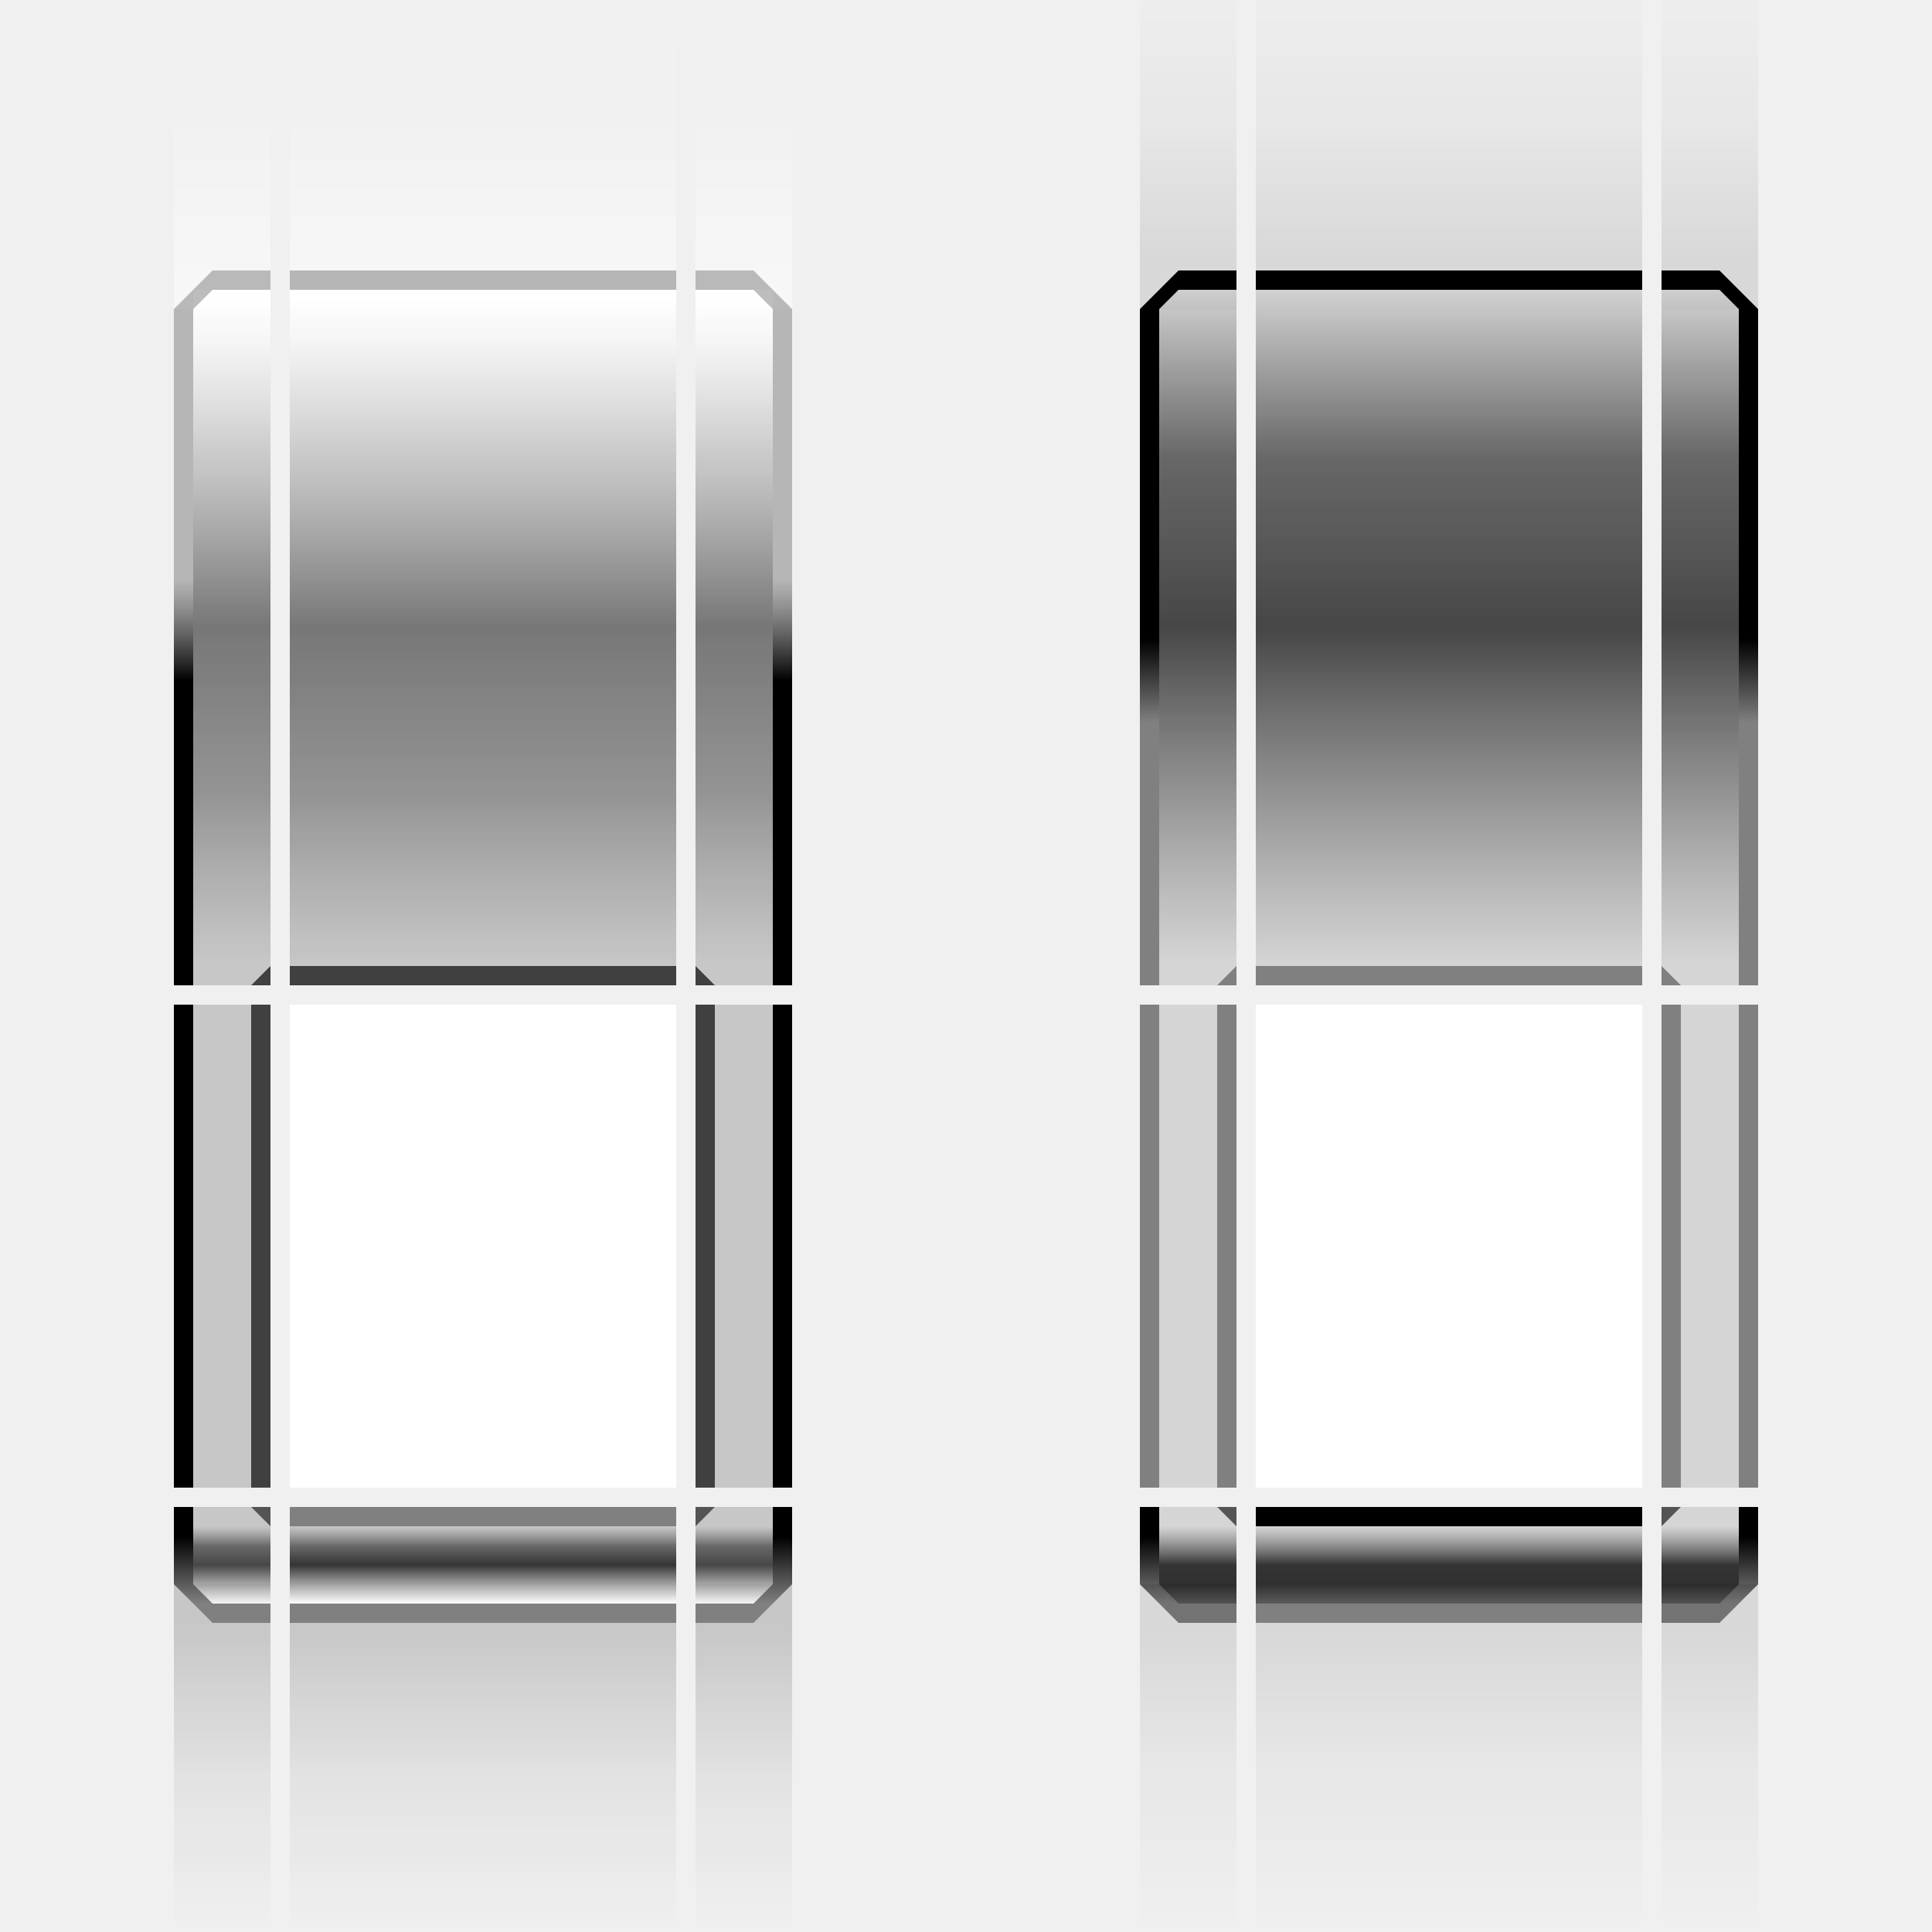
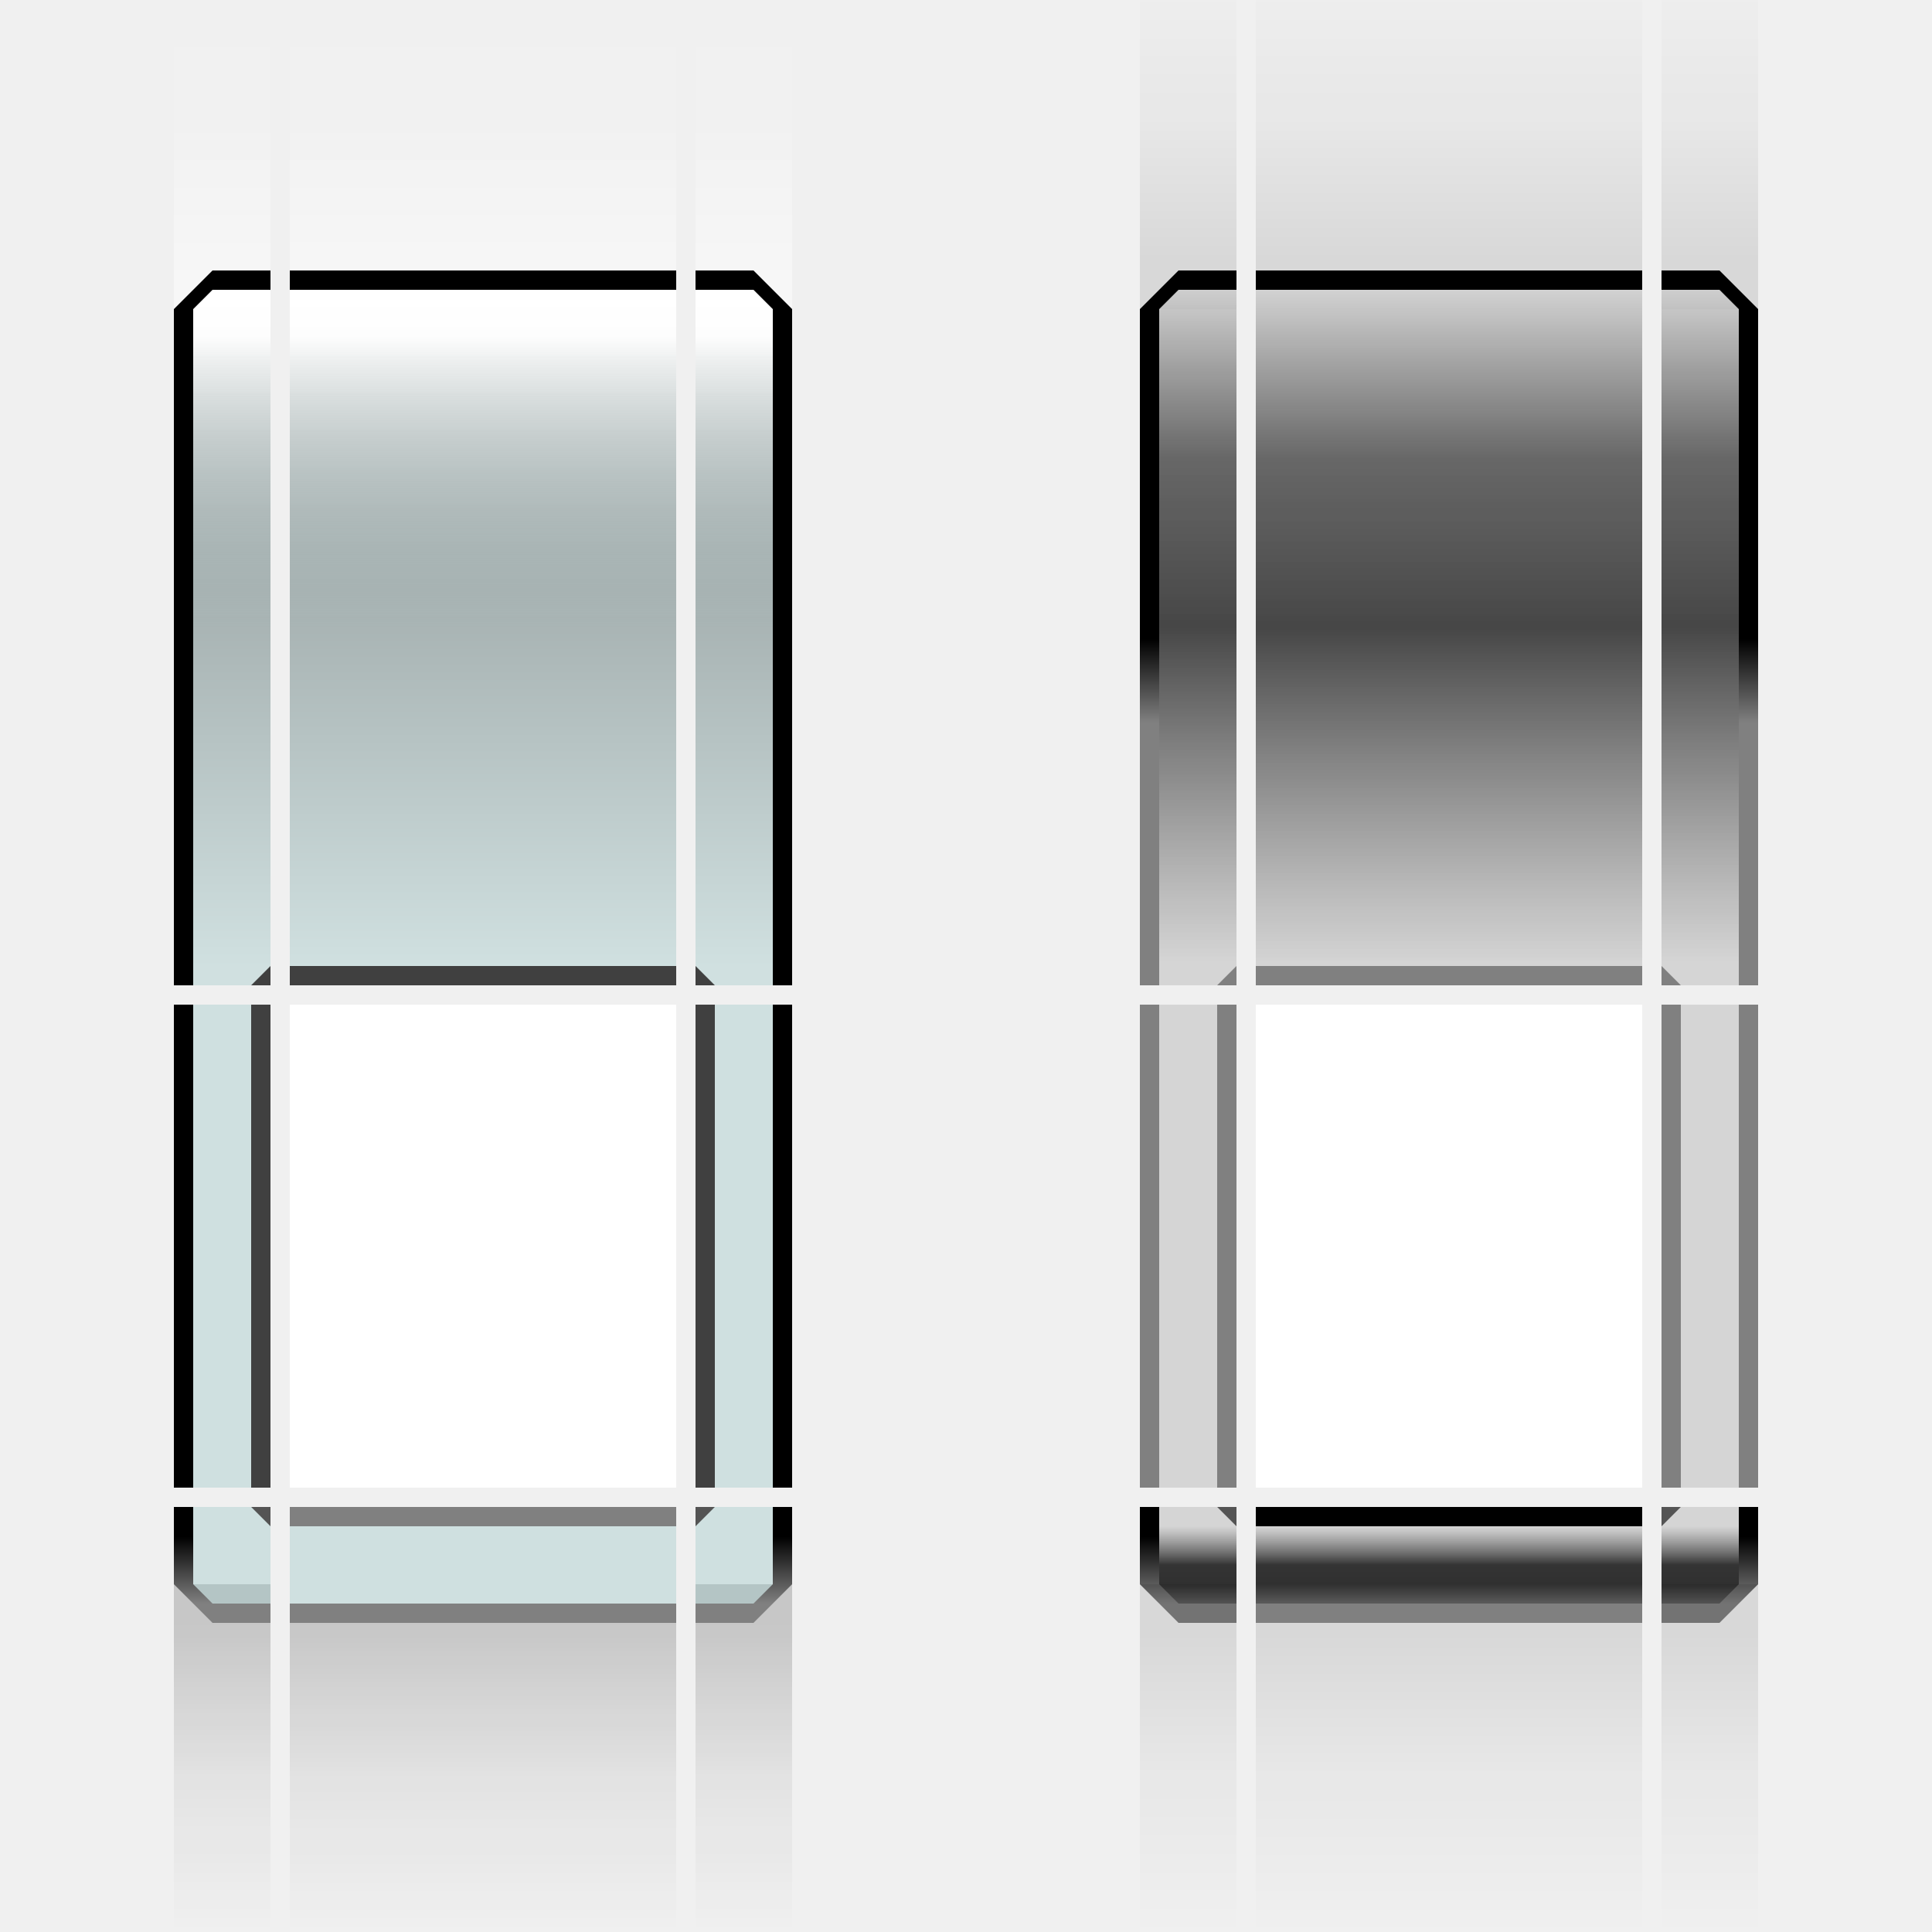
<svg xmlns="http://www.w3.org/2000/svg" xmlns:xlink="http://www.w3.org/1999/xlink" width="100" height="100" viewBox="0 0 100 100" version="1.1" id="svg1">
  <defs id="defs1">
-     <linearGradient id="linearGradient16">
-       <stop style="stop-color:#808080;stop-opacity:0.522;" offset="0" id="stop9" />
-       <stop style="stop-color:#000000;stop-opacity:1;" offset="0.745" id="stop10" />
+     <linearGradient id="linearGradient49">
+       <stop style="stop-color:#ffffff;stop-opacity:1;" offset="0.01" id="stop40" />
+       <stop style="stop-color:#ffffff;stop-opacity:0.867;" offset="0.069" id="stop41" />
+       <stop style="stop-color:#244545;stop-opacity:0.345;" offset="0.5" id="stop42" />
+       <stop style="stop-color:#93c2c2;stop-opacity:0.345;" offset="1" id="stop47" />
    </linearGradient>
    <linearGradient id="linearGradient81">
      <stop style="stop-color:#000000;stop-opacity:0;" offset="0" id="stop79" />
      <stop style="stop-color:#000000;stop-opacity:0.067;" offset="0.5" id="stop80" />
      <stop style="stop-color:#000000;stop-opacity:0.204;" offset="1" id="stop81" />
    </linearGradient>
    <linearGradient id="linearGradient78">
      <stop style="stop-color:#ffffff;stop-opacity:0;" offset="0" id="stop76" />
      <stop style="stop-color:#ffffff;stop-opacity:0.067;" offset="0.5" id="stop77" />
      <stop style="stop-color:#ffffff;stop-opacity:0.51;" offset="1" id="stop78" />
    </linearGradient>
    <linearGradient id="linearGradient75">
      <stop style="stop-color:#ffffff;stop-opacity:0;" offset="0" id="stop73" />
      <stop style="stop-color:#ffffff;stop-opacity:0.067;" offset="0.5" id="stop74" />
      <stop style="stop-color:#ffffff;stop-opacity:0.511;" offset="1" id="stop75" />
    </linearGradient>
    <linearGradient id="linearGradient69">
      <stop style="stop-color:#000000;stop-opacity:0;" offset="0" id="stop67" />
      <stop style="stop-color:#000000;stop-opacity:0.067;" offset="0.5" id="stop68" />
      <stop style="stop-color:#000000;stop-opacity:0.204;" offset="1" id="stop69" />
    </linearGradient>
    <linearGradient id="linearGradient44">
      <stop style="stop-color:#000000;stop-opacity:0;" offset="0" id="stop43" />
      <stop style="stop-color:#000000;stop-opacity:0.067;" offset="0.5" id="stop45" />
      <stop style="stop-color:#000000;stop-opacity:0.204;" offset="1" id="stop44" />
    </linearGradient>
    <linearGradient id="linearGradient1">
      <stop style="stop-color:#000000;stop-opacity:0;" offset="0" id="stop7" />
      <stop style="stop-color:#000000;stop-opacity:0.066;" offset="0.5" id="stop46" />
      <stop style="stop-color:#000000;stop-opacity:0.204;" offset="1" id="stop8" />
    </linearGradient>
    <linearGradient id="linearGradient66">
      <stop style="stop-color:#cccccc;stop-opacity:0.743;" offset="0" id="stop63" />
      <stop style="stop-color:#343434;stop-opacity:0.9;" offset="0.5" id="stop64" />
      <stop style="stop-color:#454545;stop-opacity:0.8;" offset="0.75" id="stop65" />
      <stop style="stop-color:#cccccc;stop-opacity:0.82;" offset="1" id="stop66" />
    </linearGradient>
-     <linearGradient id="linearGradient62">
-       <stop style="stop-color:#ffffff;stop-opacity:0.831;" offset="0" id="stop59" />
-       <stop style="stop-color:#343434;stop-opacity:0.9;" offset="0.5" id="stop60" />
-       <stop style="stop-color:#303030;stop-opacity:0.7;" offset="0.75" id="stop61" />
-       <stop style="stop-color:#5b5b5b;stop-opacity:0.275;" offset="1" id="stop62" />
-     </linearGradient>
-     <linearGradient id="linearGradient58">
-       <stop style="stop-color:#ffffff;stop-opacity:1;" offset="0.013" id="stop55" />
-       <stop style="stop-color:#ffffff;stop-opacity:0.376;" offset="0.075" id="stop2" />
-       <stop style="stop-color:#000000;stop-opacity:0.506;" offset="0.5" id="stop56" />
-       <stop style="stop-color:#303030;stop-opacity:0.478;" offset="0.75" id="stop57" />
-       <stop style="stop-color:#5b5b5b;stop-opacity:0.275;" offset="1" id="stop58" />
-     </linearGradient>
-     <linearGradient id="linearGradient54">
-       <stop style="stop-color:#ffffff;stop-opacity:1;" offset="0.01" id="stop51" />
-       <stop style="stop-color:#ffffff;stop-opacity:0.378;" offset="0.069" id="stop1" />
-       <stop style="stop-color:#000000;stop-opacity:0.505;" offset="0.5" id="stop52" />
-       <stop style="stop-color:#303030;stop-opacity:0.478;" offset="0.75" id="stop53" />
-       <stop style="stop-color:#5b5b5b;stop-opacity:0.273;" offset="1" id="stop54" />
-     </linearGradient>
    <linearGradient id="linearGradient39">
      <stop style="stop-color:#cccccc;stop-opacity:0.74;" offset="0" id="stop36" />
      <stop style="stop-color:#343434;stop-opacity:1;" offset="0.5" id="stop37" />
      <stop style="stop-color:#303030;stop-opacity:1;" offset="0.75" id="stop38" />
      <stop style="stop-color:#5b5b5b;stop-opacity:1;" offset="1" id="stop39" />
    </linearGradient>
    <linearGradient id="linearGradient35">
      <stop style="stop-color:#cccccc;stop-opacity:0.74;" offset="0" id="stop32" />
      <stop style="stop-color:#343434;stop-opacity:1;" offset="0.5" id="stop33" />
      <stop style="stop-color:#303030;stop-opacity:1;" offset="0.75" id="stop34" />
      <stop style="stop-color:#5b5b5b;stop-opacity:1;" offset="1" id="stop35" />
    </linearGradient>
    <linearGradient id="linearGradient31">
      <stop style="stop-color:#cccccc;stop-opacity:0.74;" offset="0" id="stop28" />
      <stop style="stop-color:#343434;stop-opacity:0.9;" offset="0.5" id="stop29" />
      <stop style="stop-color:#454545;stop-opacity:0.8;" offset="0.75" id="stop30" />
      <stop style="stop-color:#cccccc;stop-opacity:0.82;" offset="1" id="stop31" />
    </linearGradient>
    <linearGradient id="linearGradient27">
      <stop style="stop-color:#cccccc;stop-opacity:0.741;" offset="0" id="stop20" />
      <stop style="stop-color:#343434;stop-opacity:0.9;" offset="0.5" id="stop21" />
      <stop style="stop-color:#454545;stop-opacity:0.8;" offset="0.75" id="stop22" />
      <stop style="stop-color:#cccccc;stop-opacity:0.819;" offset="1" id="stop27" />
    </linearGradient>
    <linearGradient id="linearGradient25">
      <stop style="stop-color:#000000;stop-opacity:1;" offset="0.308" id="stop25" />
      <stop style="stop-color:#808080;stop-opacity:1;" offset="1" id="stop26" />
    </linearGradient>
    <linearGradient id="linearGradient23">
      <stop style="stop-color:#808080;stop-opacity:1;" offset="0" id="stop23" />
      <stop style="stop-color:#000000;stop-opacity:1;" offset="0.745" id="stop24" />
    </linearGradient>
-     <linearGradient id="linearGradient3">
-       <stop style="stop-color:#ffffff;stop-opacity:0.831;" offset="0" id="stop3" />
-       <stop style="stop-color:#343434;stop-opacity:1;" offset="0.5" id="stop5" />
-       <stop style="stop-color:#303030;stop-opacity:0.7;" offset="0.75" id="stop6" />
-       <stop style="stop-color:#5b5b5b;stop-opacity:0.275;" offset="1" id="stop4" />
-     </linearGradient>
-     <linearGradient xlink:href="#linearGradient54" id="linearGradient4" x1="60" y1="14" x2="80" y2="14" gradientUnits="userSpaceOnUse" gradientTransform="matrix(1.75,0,0,0.7692307,-85.99998,-70.76923)" />
-     <linearGradient xlink:href="#linearGradient58" id="linearGradient6" gradientUnits="userSpaceOnUse" gradientTransform="matrix(1.8,0,0,0.7692309,-93.99997,-55.76925)" x1="60" y1="14" x2="79.355" y2="14" />
-     <linearGradient xlink:href="#linearGradient62" id="linearGradient10" gradientUnits="userSpaceOnUse" gradientTransform="matrix(0.25,0,0,0.7692309,-13,-55.76925)" x1="60" y1="14" x2="76" y2="14" />
-     <linearGradient xlink:href="#linearGradient3" id="linearGradient11" gradientUnits="userSpaceOnUse" gradientTransform="matrix(0.2,0,0,0.7692307,-31,-75.76923)" x1="60" y1="14" x2="80" y2="14" />
-     <linearGradient xlink:href="#linearGradient16" id="linearGradient24" x1="82.5" y1="11" x2="82.5" y2="16" gradientUnits="userSpaceOnUse" gradientTransform="matrix(1,0,0,1.4,-24.99998,13.6)" />
+     <linearGradient xlink:href="#linearGradient49" id="linearGradient4" x1="60" y1="14" x2="80" y2="14" gradientUnits="userSpaceOnUse" gradientTransform="matrix(1.75,0,0,0.7692307,-85.99998,-70.76923)" />
    <linearGradient xlink:href="#linearGradient25" id="linearGradient26" x1="82.5" y1="27" x2="82.5" y2="22" gradientUnits="userSpaceOnUse" gradientTransform="translate(-24.99998,-20)" />
    <linearGradient xlink:href="#linearGradient35" id="linearGradient8" gradientUnits="userSpaceOnUse" gradientTransform="matrix(0.25,0,0,0.7692309,-21.99999,-105.7692)" x1="64" y1="14" x2="80" y2="14" />
    <linearGradient xlink:href="#linearGradient25" id="linearGradient9" gradientUnits="userSpaceOnUse" x1="82.5" y1="27" x2="82.5" y2="22" gradientTransform="translate(25,-20)" />
    <linearGradient xlink:href="#linearGradient31" id="linearGradient12" gradientUnits="userSpaceOnUse" gradientTransform="matrix(1.8,0,0,0.7692309,-158,-105.7692)" x1="60.645" y1="14" x2="80" y2="14" />
    <linearGradient xlink:href="#linearGradient23" id="linearGradient13" gradientUnits="userSpaceOnUse" x1="82.5" y1="11" x2="82.5" y2="16" gradientTransform="matrix(1,0,0,-1.16,25,49.16)" />
    <linearGradient xlink:href="#linearGradient39" id="linearGradient14" gradientUnits="userSpaceOnUse" gradientTransform="matrix(0.2,0,0,0.7692307,3.000003,-85.76923)" x1="60" y1="14" x2="80" y2="14" />
    <linearGradient xlink:href="#linearGradient66" id="linearGradient15" gradientUnits="userSpaceOnUse" gradientTransform="matrix(1.75,0,0,0.7692307,-159,-80.76923)" x1="60" y1="14" x2="80" y2="14" />
    <linearGradient xlink:href="#linearGradient27" id="linearGradient41" gradientUnits="userSpaceOnUse" gradientTransform="matrix(1.75,0,0,0.7692307,-140,-75.76923)" x1="60" y1="14" x2="80" y2="14" />
    <linearGradient xlink:href="#linearGradient44" id="linearGradient17" gradientUnits="userSpaceOnUse" x1="65" y1="14" x2="65" y2="23" gradientTransform="matrix(1,0,0,1.777778,1.247953e-5,-60.88889)" />
    <linearGradient xlink:href="#linearGradient1" id="linearGradient18" gradientUnits="userSpaceOnUse" gradientTransform="matrix(1.249999,0,0,2,-33.74994,-43)" x1="65" y1="14" x2="65" y2="22" />
    <linearGradient xlink:href="#linearGradient44" id="linearGradient46" gradientUnits="userSpaceOnUse" gradientTransform="matrix(1,0,0,1.777778,10.00001,-60.88889)" x1="65" y1="14" x2="65" y2="23" />
    <linearGradient xlink:href="#linearGradient1" id="linearGradient47" gradientUnits="userSpaceOnUse" gradientTransform="matrix(1.25,0,0,2,16.25001,-43)" x1="65" y1="14" x2="65" y2="22" />
    <linearGradient xlink:href="#linearGradient75" id="linearGradient48" gradientUnits="userSpaceOnUse" gradientTransform="matrix(1,0,0,1.777778,-4.999988,-22.88889)" x1="65" y1="14" x2="65" y2="23" />
    <linearGradient xlink:href="#linearGradient78" id="linearGradient70" gradientUnits="userSpaceOnUse" gradientTransform="matrix(1.25,0,0,2,-33.74995,-31)" x1="65" y1="14" x2="65" y2="22" />
    <linearGradient xlink:href="#linearGradient81" id="linearGradient71" gradientUnits="userSpaceOnUse" gradientTransform="matrix(1,0,0,1.777778,5.000018,-22.88889)" x1="65" y1="14" x2="65" y2="23" />
    <linearGradient xlink:href="#linearGradient69" id="linearGradient73" gradientUnits="userSpaceOnUse" gradientTransform="matrix(1.25,0,0,2,16.25003,-31)" x1="65" y1="14" x2="65" y2="22" />
-     <linearGradient xlink:href="#linearGradient54" id="linearGradient2" gradientUnits="userSpaceOnUse" gradientTransform="matrix(1.75,0,0,0.7692307,-81.66665,-70.76924)" x1="46.667" y1="7.5" x2="66.667" y2="7.5" />
+     <linearGradient xlink:href="#linearGradient49" id="linearGradient50" gradientUnits="userSpaceOnUse" gradientTransform="matrix(1.75,0,0,0.7692307,-85.99998,-70.76923)" x1="57.143" y1="33.5" x2="77.143" y2="33.5" />
+     <linearGradient xlink:href="#linearGradient49" id="linearGradient51" gradientUnits="userSpaceOnUse" gradientTransform="matrix(1.75,0,0,0.7692307,-85.99998,-70.76923)" x1="49.143" y1="7.5" x2="69.143" y2="7.5" />
  </defs>
  <g id="layer2" transform="translate(-40,5)">
    <g id="decoration-bottomright" transform="matrix(0.2000001,0,0,-1,68.99999,80)" style="stroke-width:2.236">
      <rect style="opacity:0.851;fill:url(#linearGradient18);stroke:#ffffff;stroke-width:0;stroke-opacity:0.358" id="rect1-5-7" width="25" height="18" x="35" y="-15" />
      <rect style="fill:#808080;fill-opacity:1;stroke-width:7.773;-inkscape-stroke:none" id="rect2-9-9" width="15" height="1" x="35" y="1" />
-       <rect style="fill:url(#linearGradient10);stroke-width:2.056;-inkscape-stroke:none" id="rect1-1-2" width="5" height="20" x="2" y="-55" transform="rotate(90)" />
+       <rect style="fill:#93c2c2;stroke-width:2.056;-inkscape-stroke:none;fill-opacity:0.345" id="rect1-1-2" width="5" height="20" x="2" y="-55" transform="rotate(90)" />
      <path id="rect3-2-3-0" style="fill:url(#linearGradient26);stroke-width:7.773" d="m 50,1 10,2 4e-6,4 H 55 V 3 L 50,2 Z" />
      <path id="rect3-2-3-0-3" style="fill:#545454;stroke-width:7.773" d="m 35,6 v 0 l 5,1 h -5 z" />
    </g>
    <g id="decoration-topright" transform="matrix(0.2000001,0,0,1,68.99999,-4)" style="stroke-width:2.236">
-       <rect style="fill:url(#linearGradient6);stroke-width:2.216;-inkscape-stroke:none" id="rect12" width="36" height="20" x="14" y="-55" transform="rotate(90)" />
+       <rect style="fill:url(#linearGradient50);stroke-width:2.221;-inkscape-stroke:none;font-variation-settings:normal;opacity:1;vector-effect:none;fill-opacity:1;stroke-linecap:butt;stroke-linejoin:miter;stroke-miterlimit:4;stroke-dasharray:none;stroke-dashoffset:0;stroke-opacity:1;stop-color:#000000;stop-opacity:1" id="rect12" width="36" height="20" x="14" y="-55" transform="rotate(90)" />
      <rect style="opacity:0.851;fill:url(#linearGradient70);stroke:#ffffff;stroke-width:0;stroke-opacity:0.358" id="rect1-5-4-6" width="25" height="18" x="35" y="-3" />
-       <rect style="fill:url(#linearGradient24);fill-opacity:1;stroke-width:8.395;-inkscape-stroke:none" id="rect13" width="5" height="35" x="55" y="15" ry="0" />
-       <path id="rect11" style="fill:#808080;fill-opacity:0.522;stroke-width:7.773" d="m 35,13 h 15 l 10,2 H 55 L 50,14 H 35 Z" />
+       <rect style="fill:#000000;fill-opacity:1;stroke-width:8.395;-inkscape-stroke:none" id="rect13" width="5" height="35" x="55" y="15" ry="0" />
+       <path id="rect11" style="fill:#000000;fill-opacity:1;stroke-width:7.773" d="m 35,13 h 15 l 10,2 H 55 L 50,14 H 35 Z" />
      <path id="rect14" style="fill:#404040;stroke-width:7.773" d="m 35,49 h -6e-6 l 5,1 h -5 z" />
    </g>
    <g id="decoration-right" transform="matrix(0.2000001,0,0,1,68.99999,27)" style="stroke-width:2.236">
-       <rect style="fill:#5b5b5b;fill-opacity:0.275;stroke-width:2.056;-inkscape-stroke:none" id="rect15" width="25" height="20" x="20" y="-55" transform="rotate(90)" />
+       <rect style="fill:#93c2c2;fill-opacity:0.345;stroke-width:2.056;-inkscape-stroke:none" id="rect15" width="25" height="20" x="20" y="-55" transform="rotate(90)" />
      <rect style="fill:#000000;fill-opacity:1;stroke-width:7.773;-inkscape-stroke:none" id="rect16" width="5" height="25" x="55" y="20" />
      <rect style="fill:#404040;fill-opacity:1;stroke-width:7.773;-inkscape-stroke:none" id="rect17" width="5" height="25" x="35" y="20" />
    </g>
    <g id="decoration-bottom" transform="matrix(1,0,0,-1,1.5497208e-6,59)">
      <rect style="fill:#808080;fill-opacity:1;stroke-width:3.476;-inkscape-stroke:none" id="rect21" width="20" height="1" x="55" y="-20" />
-       <rect style="fill:url(#linearGradient11);stroke-width:0.92;-inkscape-stroke:none" id="rect22" width="4" height="20" x="-19" y="-75" transform="rotate(90)" />
+       <rect style="fill:#93c2c2;stroke-width:0.92;-inkscape-stroke:none;fill-opacity:0.345" id="rect22" width="4" height="20" x="-19" y="-75" transform="rotate(90)" />
      <rect style="fill:#808080;fill-opacity:1;stroke-width:3.476;-inkscape-stroke:none" id="rect23" width="20" height="1" x="55" y="-15" />
      <rect style="opacity:0.851;fill:url(#linearGradient17);stroke:#ffffff;stroke-width:0;stroke-opacity:0.358" id="rect1-5" width="20" height="16" x="55" y="-36" />
    </g>
    <use x="0" y="0" xlink:href="#decoration-bottomright" id="decoration-bottomleft" transform="matrix(-1,0,0,1,130,0)" />
    <use x="0" y="0" xlink:href="#decoration-topright" id="decoration-topleft" transform="matrix(-1,0,0,1,130,0)" />
    <use x="0" y="0" xlink:href="#decoration-right" id="decoration-left" transform="matrix(-1,0,0,1,130,0)" />
    <rect style="fill:#ffffff;fill-opacity:1;stroke-width:3.476;-inkscape-stroke:none" id="decoration-center" width="20" height="25" x="55" y="47" />
    <g id="decoration-top" transform="translate(4.999998,-9)">
      <rect style="opacity:0.851;fill:url(#linearGradient48);stroke:#ffffff;stroke-width:0;stroke-opacity:0.358" id="rect1-5-4" width="20" height="16" x="50" y="2" />
-       <rect style="fill:#808080;fill-opacity:0.522;stroke-width:3.476;-inkscape-stroke:none" id="rect18" width="20" height="1" x="50" y="18" />
-       <rect style="fill:url(#linearGradient4);stroke-width:0.993;-inkscape-stroke:none" id="rect19" width="35" height="20" x="19" y="-70" transform="rotate(90)" />
+       <rect style="fill:#000000;fill-opacity:1;stroke-width:3.476;-inkscape-stroke:none" id="rect18" width="20" height="1" x="50" y="18" />
+       <path id="rect19" style="fill:url(#linearGradient4);stroke-width:0.993" transform="rotate(90)" d="m 19,-70 h 35 v 20 H 19 Z" />
      <rect style="fill:#404040;fill-opacity:1;stroke-width:3.476;-inkscape-stroke:none" id="rect20" width="20" height="1" x="50" y="54" />
    </g>
    <g id="decoration-maximized-center" transform="translate(4.999995,-45)">
-       <rect style="fill:#808080;fill-opacity:0.522;stroke-width:3.476;-inkscape-stroke:none" id="rect18-7" width="20" height="1" x="55" y="-1" />
-       <rect style="font-variation-settings:normal;opacity:1;vector-effect:none;fill:url(#linearGradient2);fill-opacity:1;stroke-width:0.993;stroke-linecap:butt;stroke-linejoin:miter;stroke-miterlimit:4;stroke-dasharray:none;stroke-dashoffset:0;stroke-opacity:1;-inkscape-stroke:none;stop-color:#000000;stop-opacity:1" id="rect19-6" width="35" height="20" x="-1.7763568e-15" y="-75" transform="rotate(90)" />
-       <rect style="fill:#404040;fill-opacity:1;stroke-width:3.476;-inkscape-stroke:none" id="rect20-7" width="20" height="1" x="55" y="35" />
+       <rect style="fill:#000000;fill-opacity:1;stroke-width:3.476;-inkscape-stroke:none" id="rect18-7" width="20" height="1" x="55" y="-1" />
+       <rect style="font-variation-settings:normal;opacity:1;vector-effect:none;fill:url(#linearGradient51);fill-opacity:1;stroke-width:0.993;stroke-linecap:butt;stroke-linejoin:miter;stroke-miterlimit:4;stroke-dasharray:none;stroke-dashoffset:0;stroke-opacity:1;-inkscape-stroke:none;stop-color:#000000;stop-opacity:1" id="rect19-6" width="35" height="20" x="-1.7763568e-15" y="-75" transform="rotate(90)" />
+       <rect style="fill:#000000;fill-opacity:1;stroke-width:3.476;-inkscape-stroke:none" id="rect20-7" width="20" height="1" x="55" y="35" />
    </g>
    <g id="decoration-inactive-bottomright" transform="matrix(0.2000001,0,0,-1,109,80)" style="stroke-width:2.236">
      <rect style="fill:#808080;fill-opacity:1;stroke-width:7.773;-inkscape-stroke:none" id="rect2-9-9-6" width="15" height="1" x="85" y="1" />
      <rect style="fill:url(#linearGradient8);stroke-width:2.056;-inkscape-stroke:none" id="rect1-1-2-4" width="5" height="20" x="-7" y="-105" transform="matrix(0,-1,-1,0,0,0)" />
      <path id="rect3-2-3-0-9" style="fill:url(#linearGradient9);stroke-width:7.773" d="m 100,1 10,2 1e-5,4 h -5 l 0,-4 -5,-1 z" />
      <rect style="opacity:0.5;fill:url(#linearGradient47);stroke:#ffffff;stroke-width:0;stroke-opacity:0.358" id="rect1-5-7-6" width="25" height="18" x="85" y="-15" />
      <path id="rect3-2-3-0-3-5" style="fill:#545454;stroke-width:7.773" d="m 85,6 h -4e-6 l 5,1 h -5 z" />
    </g>
    <g id="decoration-inactive-topright" transform="matrix(0.2000001,0,0,1,109,-4)" style="stroke-width:2.236">
      <rect style="opacity:0.5;fill:url(#linearGradient73);stroke:#ffffff;stroke-width:0;stroke-opacity:0.358" id="rect1-5-4-6-5" width="25" height="18" x="85" y="-3" />
      <path id="rect11-4" style="stroke-width:7.773" d="m 85,13 h 15 l 5,1 H 85 Z" />
      <rect style="fill:url(#linearGradient12);stroke-width:2.216;-inkscape-stroke:none" id="rect12-8" width="36" height="20" x="-50" y="-105" transform="matrix(0,-1,-1,0,0,0)" />
      <path id="rect13-7" style="fill:url(#linearGradient13);stroke-width:7.773" d="m 105,50 h 5 l -2e-5,-35 -5,-1 h -5 l 5,1 v 0 z" />
      <path id="rect14-1" style="fill:#808080;stroke-width:7.773" d="m 85,49 h -8e-6 l 5,1 h -5 z" />
    </g>
    <g id="decoration-inactive-right" transform="matrix(0.2000001,0,0,1,109,27)" style="stroke-width:2.236">
      <rect style="fill:#cccccc;fill-opacity:0.74;stroke-width:2.056;-inkscape-stroke:none" id="rect15-2" width="25" height="20" x="20" y="-105" transform="rotate(90)" />
      <rect style="fill:#808080;fill-opacity:1;stroke-width:7.773;-inkscape-stroke:none" id="rect16-7" width="5" height="25" x="105" y="20" />
      <rect style="fill:#808080;fill-opacity:1;stroke-width:7.773;-inkscape-stroke:none" id="rect17-2" width="5" height="25" x="85" y="20" />
    </g>
    <g id="decoration-inactive-bottom" transform="matrix(1,0,0,-1,40,59)">
      <rect style="opacity:0.5;fill:url(#linearGradient46);stroke:#ffffff;stroke-width:0;stroke-opacity:0.358" id="rect1-5-9" width="20" height="16" x="65" y="-36" />
      <rect style="fill:#808080;fill-opacity:1;stroke-width:3.476;-inkscape-stroke:none" id="rect21-6" width="20" height="1" x="65" y="-20" />
      <rect style="fill:url(#linearGradient14);stroke-width:0.92;-inkscape-stroke:none" id="rect22-1" width="4" height="20" x="15" y="-85" transform="matrix(0,-1,-1,0,0,0)" />
      <rect style="fill:#000000;fill-opacity:1;stroke-width:3.476;-inkscape-stroke:none" id="rect23-0" width="20" height="1" x="65" y="-15" />
    </g>
    <rect style="fill:#ffffff;fill-opacity:1;stroke-width:3.476;-inkscape-stroke:none" id="decoration-inactive-center" width="20" height="25" x="105" y="47" />
    <g id="decoration-inactive-top" transform="translate(44.99999,-9)">
      <rect style="fill:#000000;fill-opacity:1;stroke-width:3.476;-inkscape-stroke:none" id="rect18-9" width="20" height="1" x="60" y="18" />
      <rect style="fill:url(#linearGradient15);stroke-width:0.993;-inkscape-stroke:none" id="rect19-0" width="35" height="20" x="-54" y="-80" transform="matrix(0,-1,-1,0,0,0)" />
      <rect style="opacity:0.5;fill:url(#linearGradient71);stroke:#ffffff;stroke-width:0;stroke-opacity:0.358" id="rect1-5-4-61" width="20" height="16" x="60" y="2" />
      <rect style="fill:#808080;fill-opacity:1;stroke-width:3.476;-inkscape-stroke:none" id="rect20-9" width="20" height="1" x="60" y="54" />
    </g>
    <g id="decoration-inactive-maximized-center" transform="translate(45,-45)">
      <rect style="fill:#000000;fill-opacity:1;stroke-width:3.476;-inkscape-stroke:none" id="rect18-9-1" width="20" height="1" x="55" y="-1" />
      <rect style="fill:url(#linearGradient41);stroke-width:0.993;-inkscape-stroke:none" id="rect19-0-2" width="35" height="20" x="-35" y="-75" transform="matrix(0,-1,-1,0,0,0)" />
      <rect style="fill:#808080;fill-opacity:1;stroke-width:3.476;-inkscape-stroke:none" id="rect20-9-9" width="20" height="1" x="55" y="35" />
    </g>
    <use x="0" y="0" xlink:href="#decoration-inactive-bottomright" id="decoration-inactive-bottomleft" transform="matrix(-1,0,0,1,230,0)" />
    <use x="0" y="0" xlink:href="#decoration-inactive-topright" id="decoration-inactive-topleft" transform="matrix(-1,0,0,1,230,0)" />
    <use x="0" y="0" xlink:href="#decoration-inactive-right" id="decoration-inactive-left" transform="matrix(-1,0,0,1,230,0)" />
    <rect style="fill-opacity:1;stroke-width:0.92;-inkscape-stroke:none" id="mask-top" width="28" height="20" x="-39" y="-160" transform="rotate(90)" />
  </g>
</svg>
